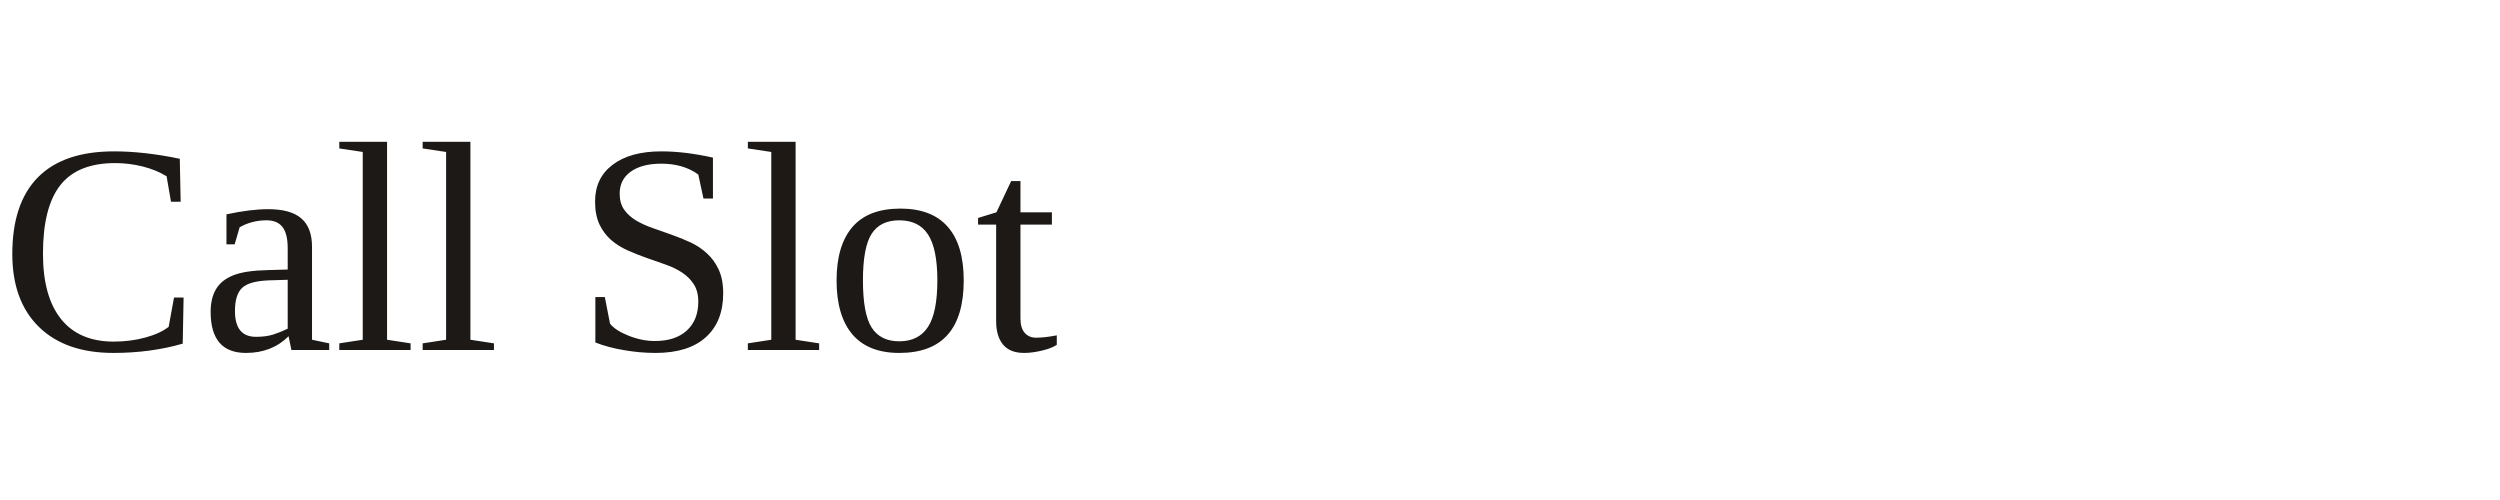
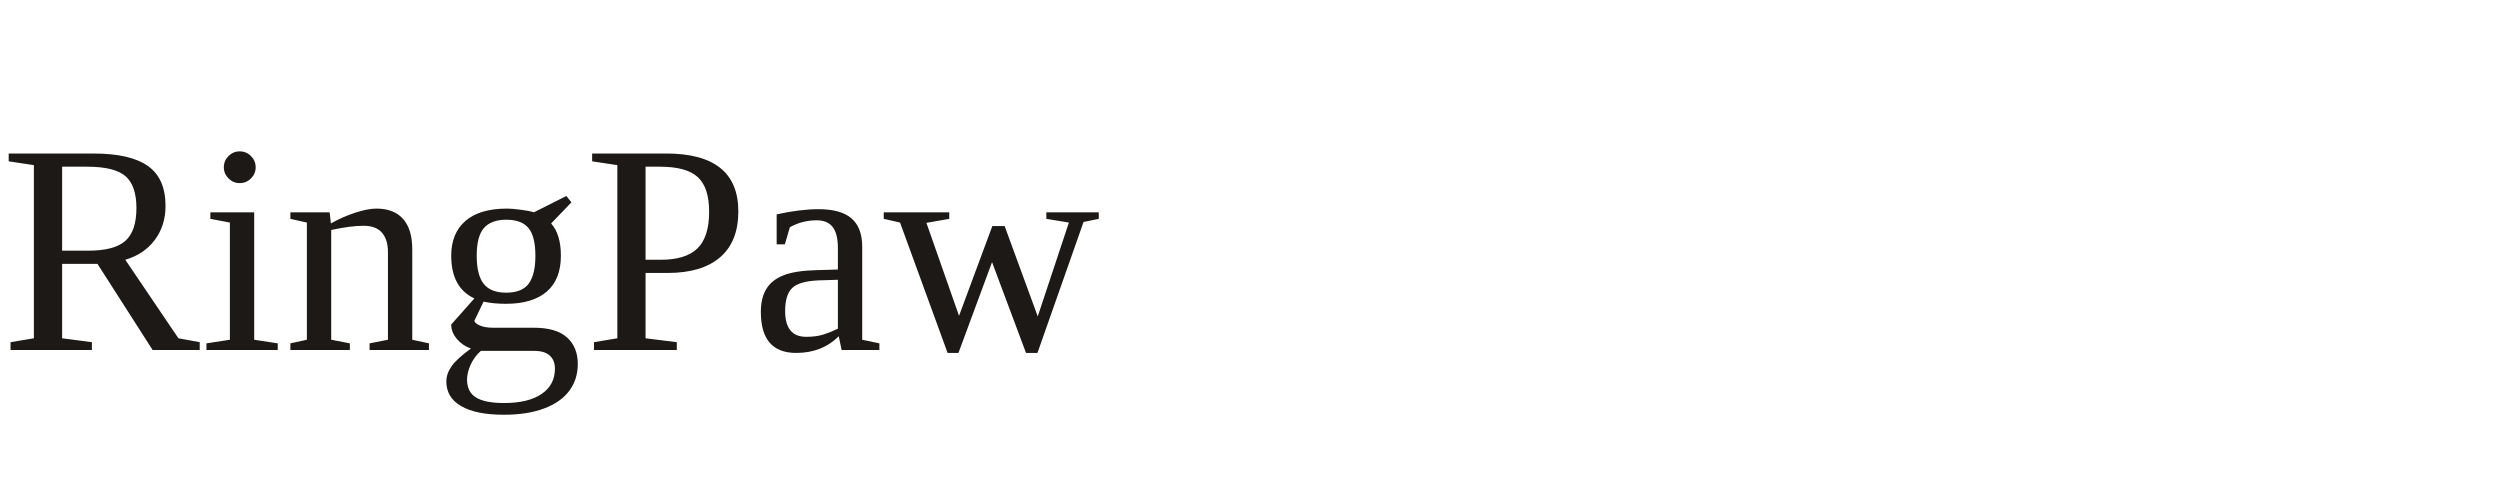
<svg xmlns="http://www.w3.org/2000/svg" width="400" height="80" viewBox="0 0 400 80" fill="none">
-   <text x="0" y="56" font-family="Georgia, 'Times New Roman', serif" font-size="48" fill="#1C1916">Call Slot</text>
+   <text x="0" y="56" font-family="Georgia, 'Times New Roman', serif" font-size="48" fill="#1C1916">RingPaw</text>
</svg>
